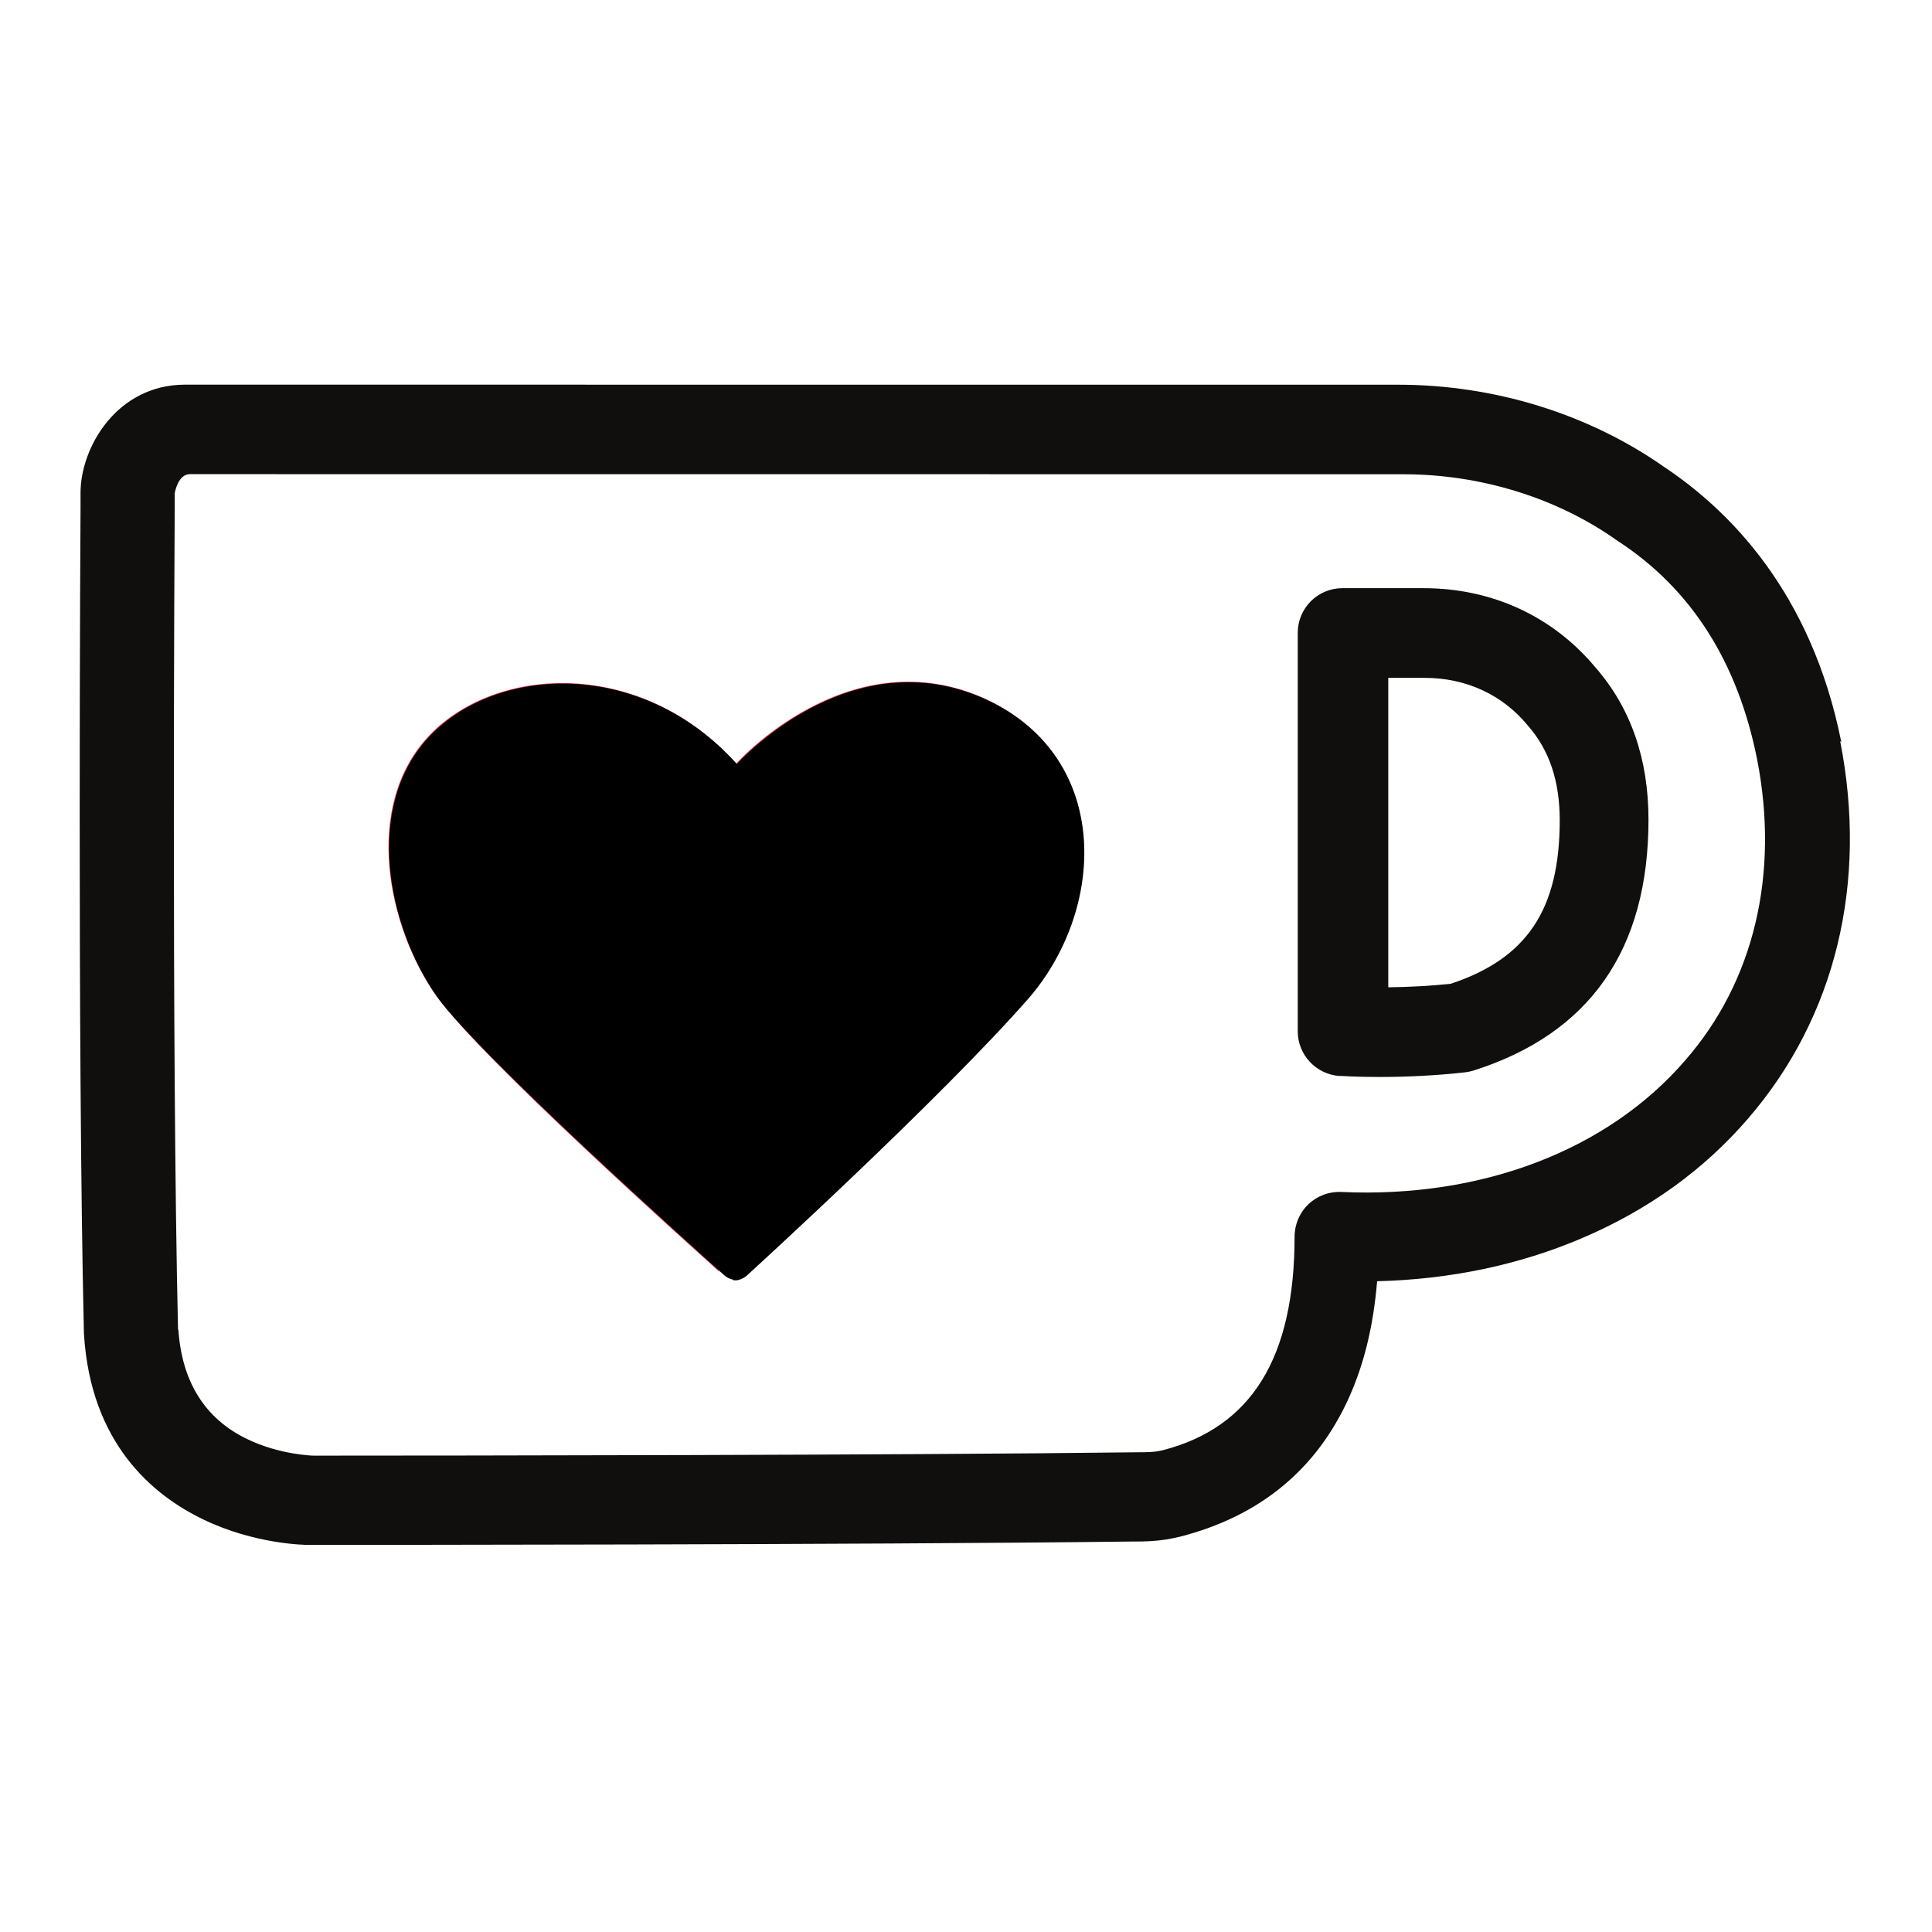
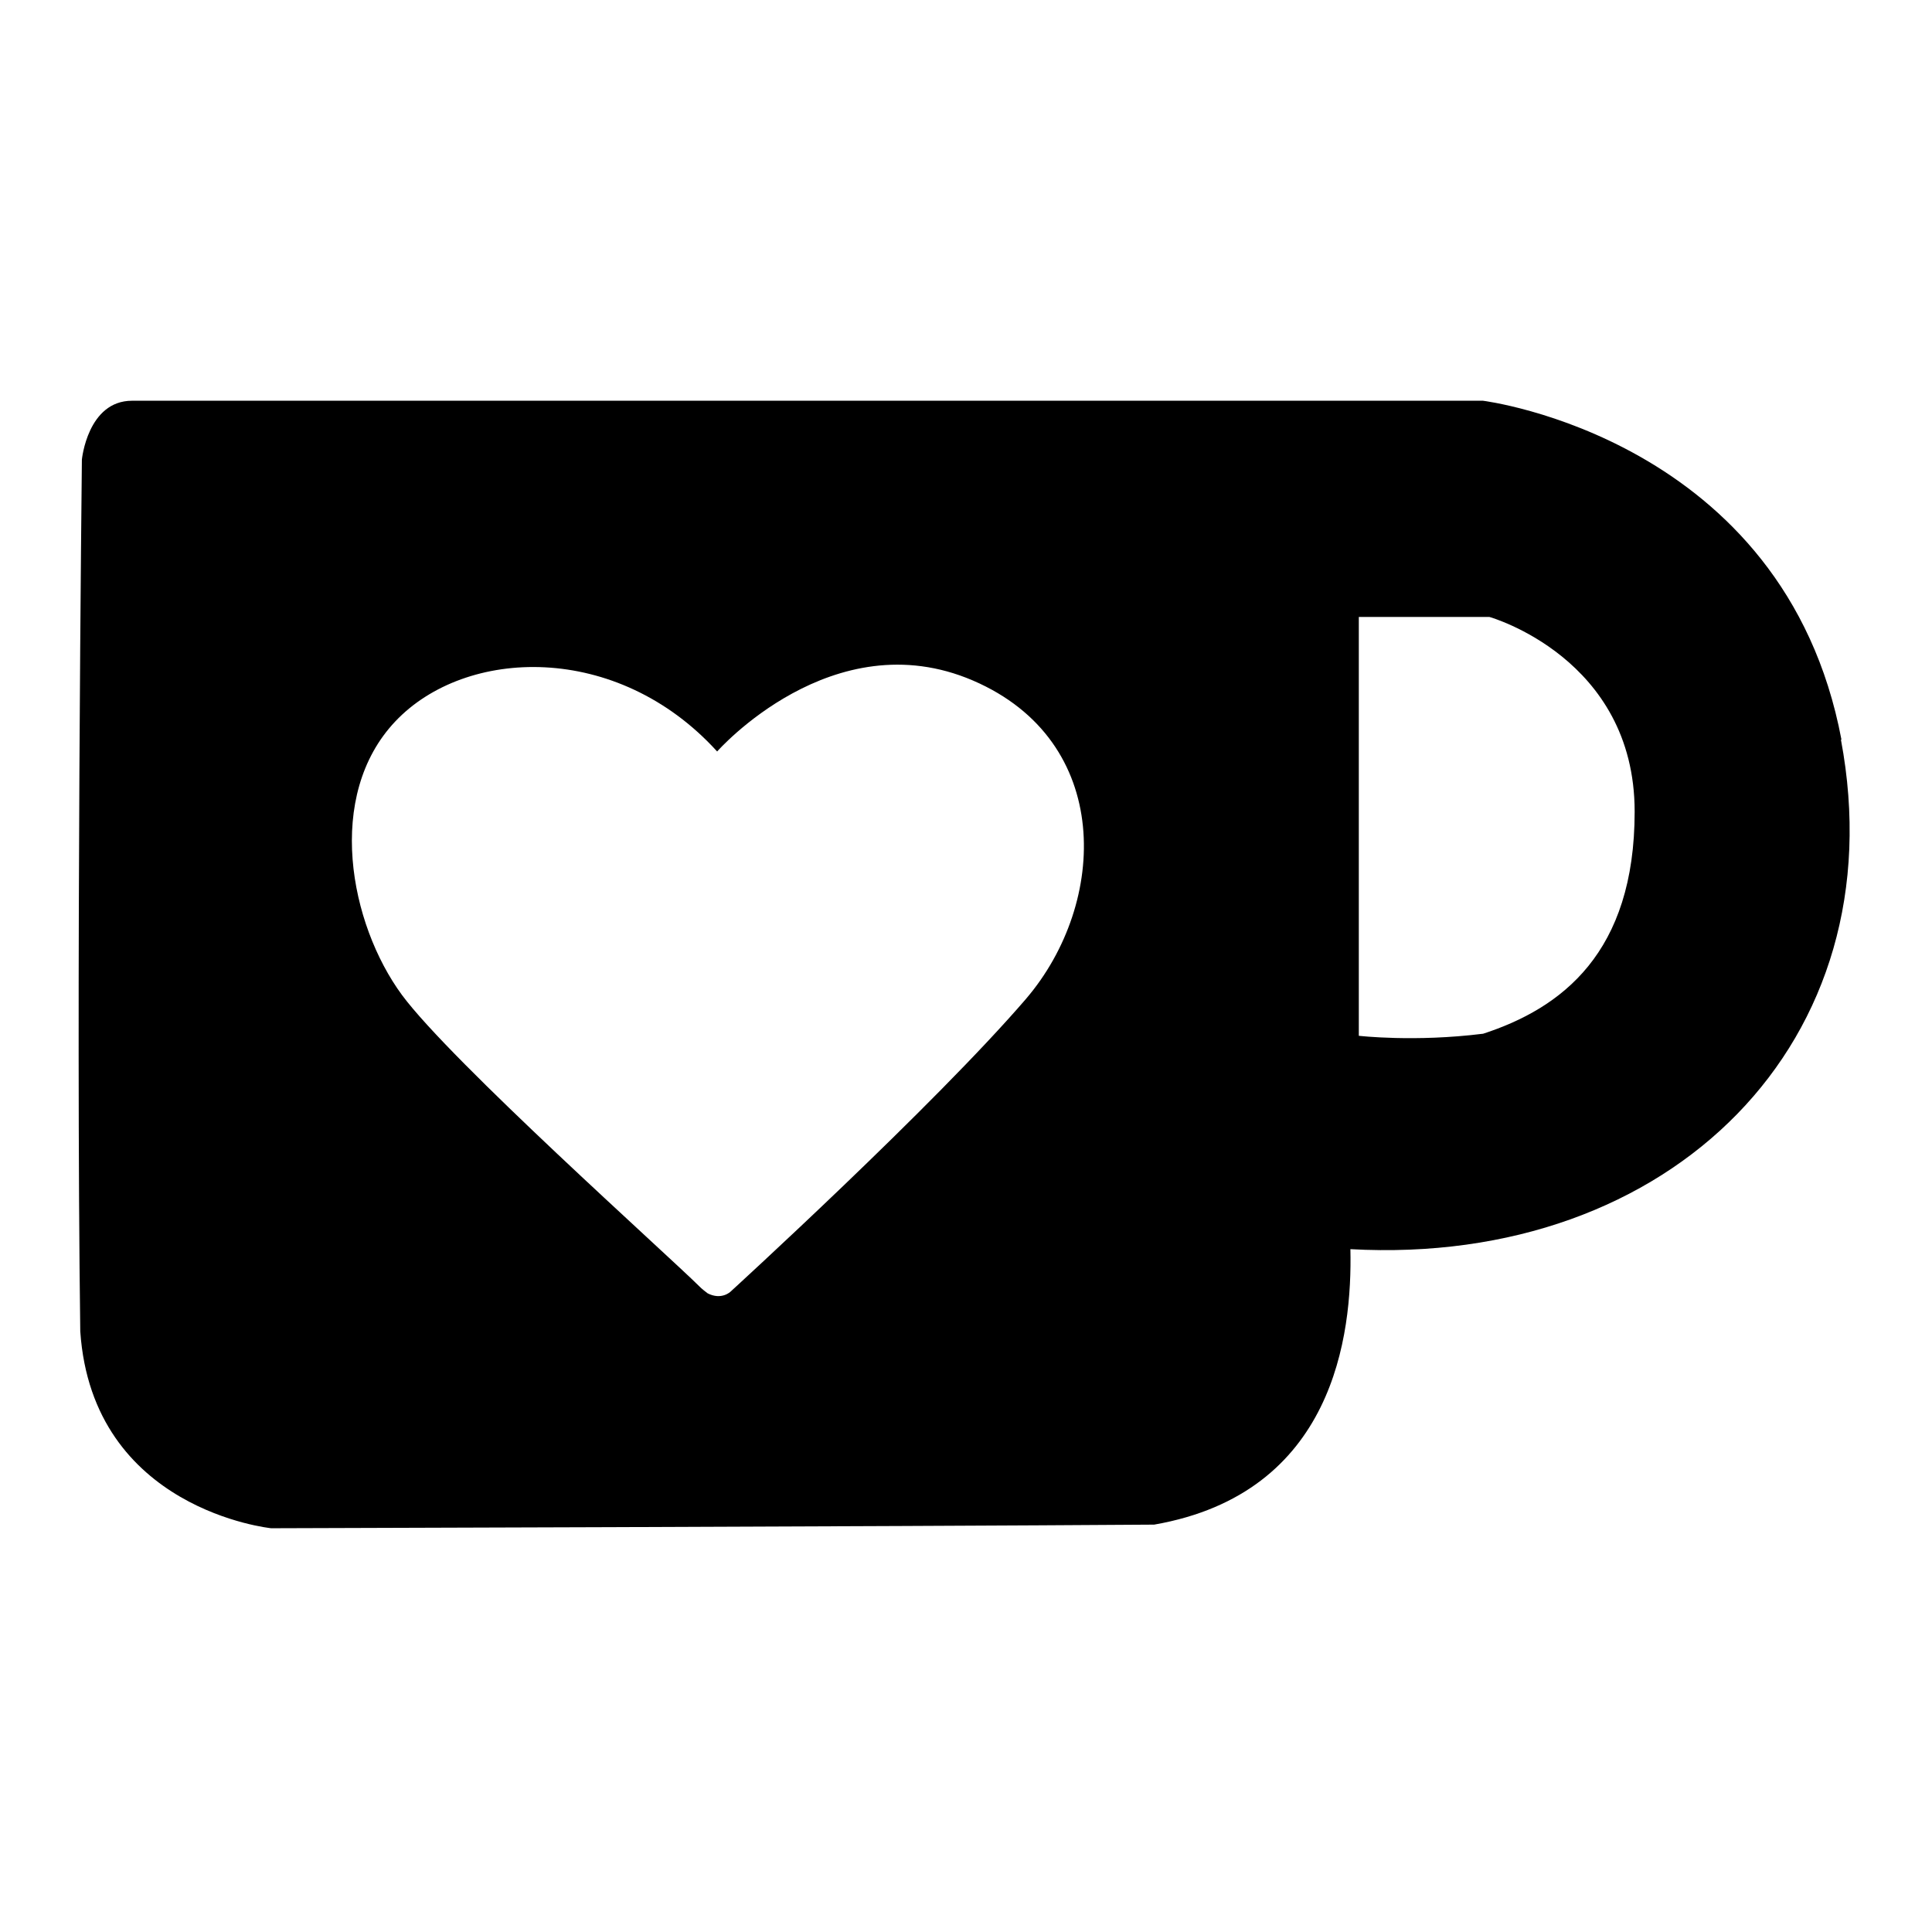
<svg xmlns="http://www.w3.org/2000/svg" class="ionicon" viewBox="0 0 512 512">
-   <g transform="matrix(3.8 0 0 3.8 -.316 -1.62)">
-     <path d="m12.5 93.2c-0.459-19.6-0.241-55.8-0.232-57.4v-0.966c0.013-0.089 0.234-1.34 1.06-1.34l84.6 0.006c5.4 0 10.7 1.63 14.9 4.6 0.03 0.022 0.061 0.043 0.091 0.063 5.09 3.31 8.35 8.42 9.7 15.2 1.57 7.99-0.201 15.5-5 21-5.41 6.28-14.2 9.64-24 9.19-0.843-0.039-1.68 0.273-2.29 0.858-0.611 0.585-0.962 1.41-0.962 2.25 0 8.46-3.01 13.3-9.18 14.9-0.613 0.147-1.06 0.147-1.94 0.147l-0.061 2e-3c-16.2 0.204-47.6 0.23-56.9 0.232h-0.336c-0.023 0-2.33-0.043-4.64-1.16-2.94-1.42-4.55-4-4.79-7.66zm116-41v-0.005c-2e-3 -0.007-2e-3 -0.011-5e-3 -0.017l-5e-3 -0.022c-2.1-10.5-7.88-16.2-12.4-19.2-5.25-3.67-11.8-5.7-18.5-5.7l-84.6-0.004c-4.76 0-7.29 4.38-7.29 7.54v0.966c-0.002 0.373-0.234 37.6 0.235 57.6 0.001 0.039 0.003 0.078 0.005 0.119 0.469 7.6 4.77 11.2 8.29 12.9 3.64 1.77 7.2 1.79 7.35 1.79h0.015c1.58 0 38.9-2e-3 57.3-0.234 1.06 0 2.07 0 3.41-0.323l0.048-0.01c5.57-1.42 9.54-4.68 11.8-9.69 1.07-2.37 1.71-5.03 1.97-8.13 5.11-0.13 9.92-1.14 14.3-3.01 4.62-1.97 8.52-4.78 11.6-8.37 6.07-7.05 8.34-16.4 6.39-26.3" fill="#100f0d" />
-     <path d="m96.9 69.3v-21.6h2.54c2.87 0 5.42 1.17 7.18 3.31l0.048 0.056c1.47 1.69 2.19 3.84 2.19 6.57-2e-3 6.21-2.28 9.64-7.61 11.4-1.39 0.145-2.85 0.227-4.35 0.245zm-3.33 6.16c0.11 0.007 1.12 0.074 2.7 0.074 2.04 0 4.05-0.108 5.98-0.323 0.201-0.022 0.403-0.065 0.598-0.126 8.12-2.58 12.2-8.45 12.2-17.5 2e-3 -4.22-1.24-7.8-3.69-10.6-2.97-3.57-7.21-5.54-12-5.54h-5.66c-1.72 0-3.11 1.4-3.11 3.11v27.8c0 1.63 1.27 2.99 2.9 3.11" fill="#100f0d" />
-     <path d="m50.7 89.3c0.985 0.492 1.48 0 1.48 0s13.5-12.3 19.7-19.4c5.4-6.38 5.66-17-3.45-20.9-9.34-3.94-17 4.67-17 4.67-6.64-7.37-16.7-6.88-21.4-1.97-4.67 4.91-2.96 13.3 0.491 18.2 3.19 4.43 17.5 17.2 19.7 19.2 0-0.256 0.255 0 0.493 0.238" fill="#f14255" />
-     <path d="m51.2 89.7c0.547 0.11 1.02-0.364 1.02-0.364s13.5-12.3 19.7-19.4c5.4-6.38 5.66-17-3.45-20.9-9.34-3.94-17 4.67-17 4.67-6.64-7.37-16.7-6.88-21.4-1.97-4.67 4.91-2.96 13.3 0.491 18.2 3.01 4.18 18.1 17.7 20 19.4 0.183 0.165 0.401 0.292 0.639 0.329" />
-   </g>
+   <path d="m488 196c-15.1-79.9-95-89.8-95-89.8h-358c-11.8 0-13.3 15.6-13.3 15.6s-1.6 143-0.43 231c3.21 47.4 50.6 52.2 50.6 52.2s162-0.45 234-0.958c47.7-8.33 52.5-50.2 52-73 85.1 4.69 145-55.3 130-135zm-216 68.6c-24.4 28.4-78.4 77.7-78.4 77.7s-2.37 2.33-6.06 0.45c-1.49-1.11-2.11-1.76-2.11-1.76-8.66-8.62-65.8-59.6-78.9-77.3-13.9-18.9-20.4-52.8-1.78-72.5 18.6-19.7 58.8-21.2 85.3 7.96 0 0 30.6-34.8 67.8-18.8 37.2 16 35.8 58.9 14.1 84.3zm121 9.35c-18.1 2.27-32.9 0.547-32.9 0.547v-111h34.6s38.5 10.8 38.5 51.6c0 37.4-19.3 52.1-40.3 58.9z" stroke-width="19.6" />
</svg>
